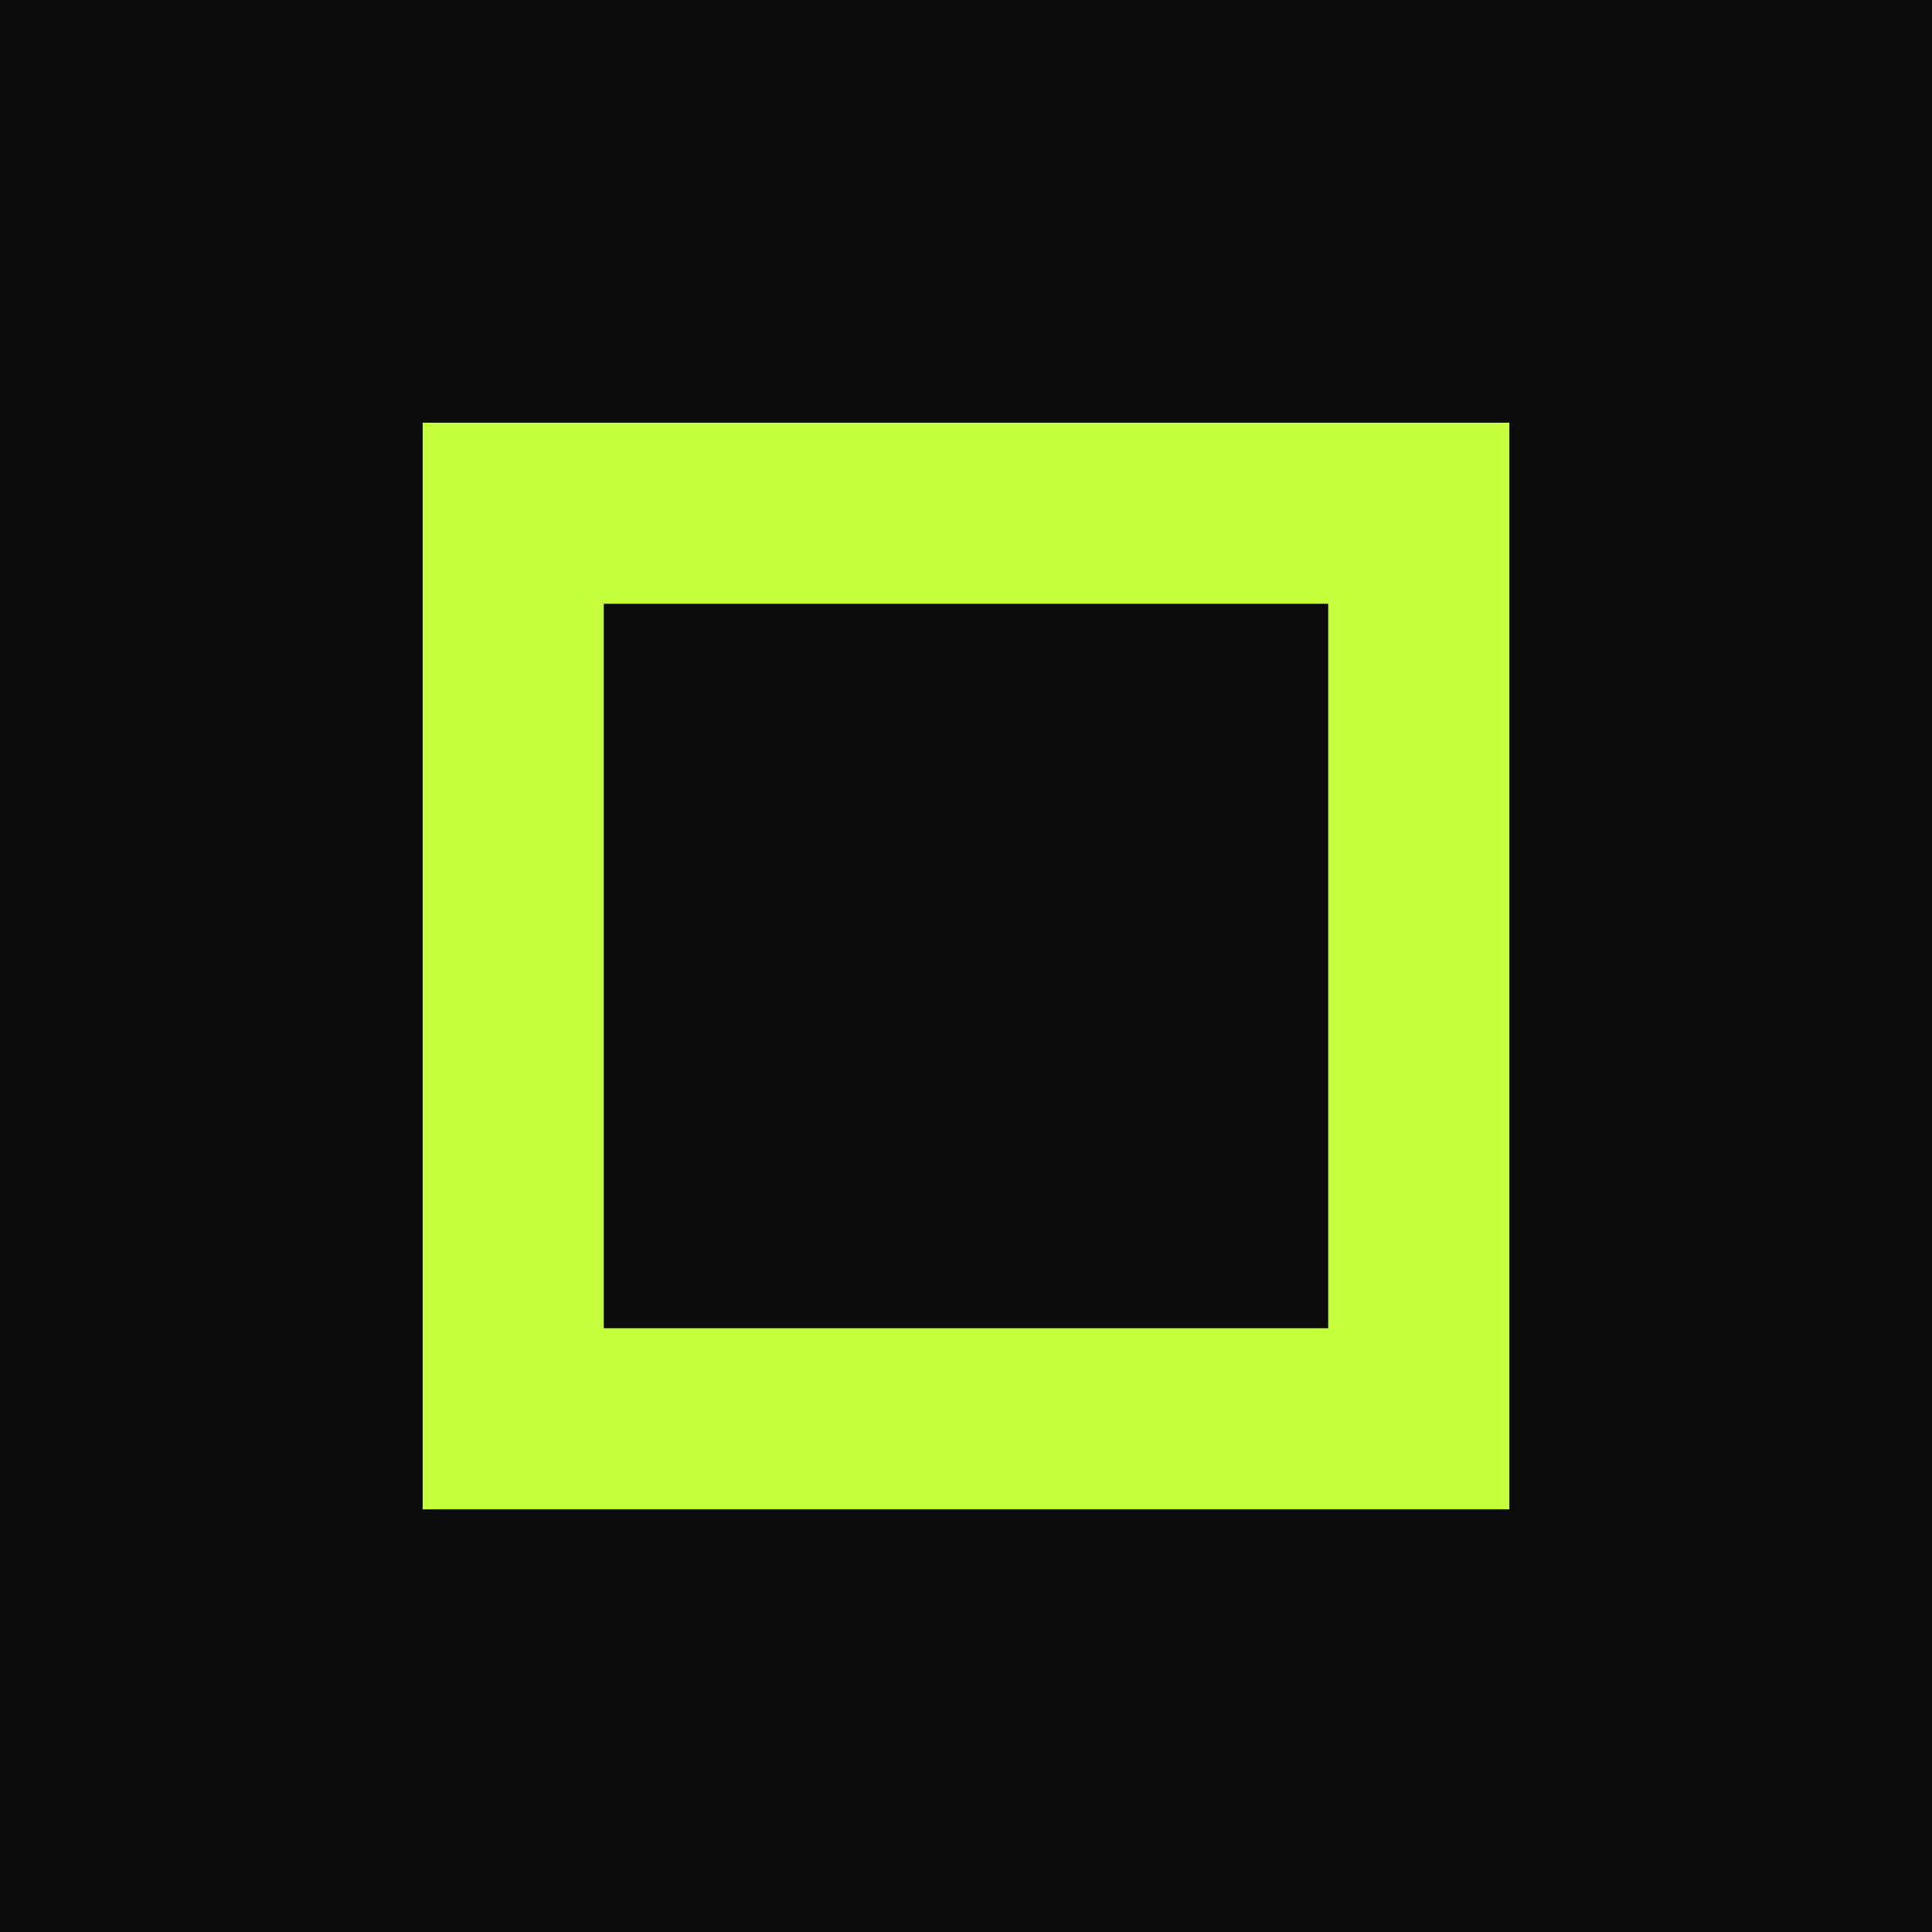
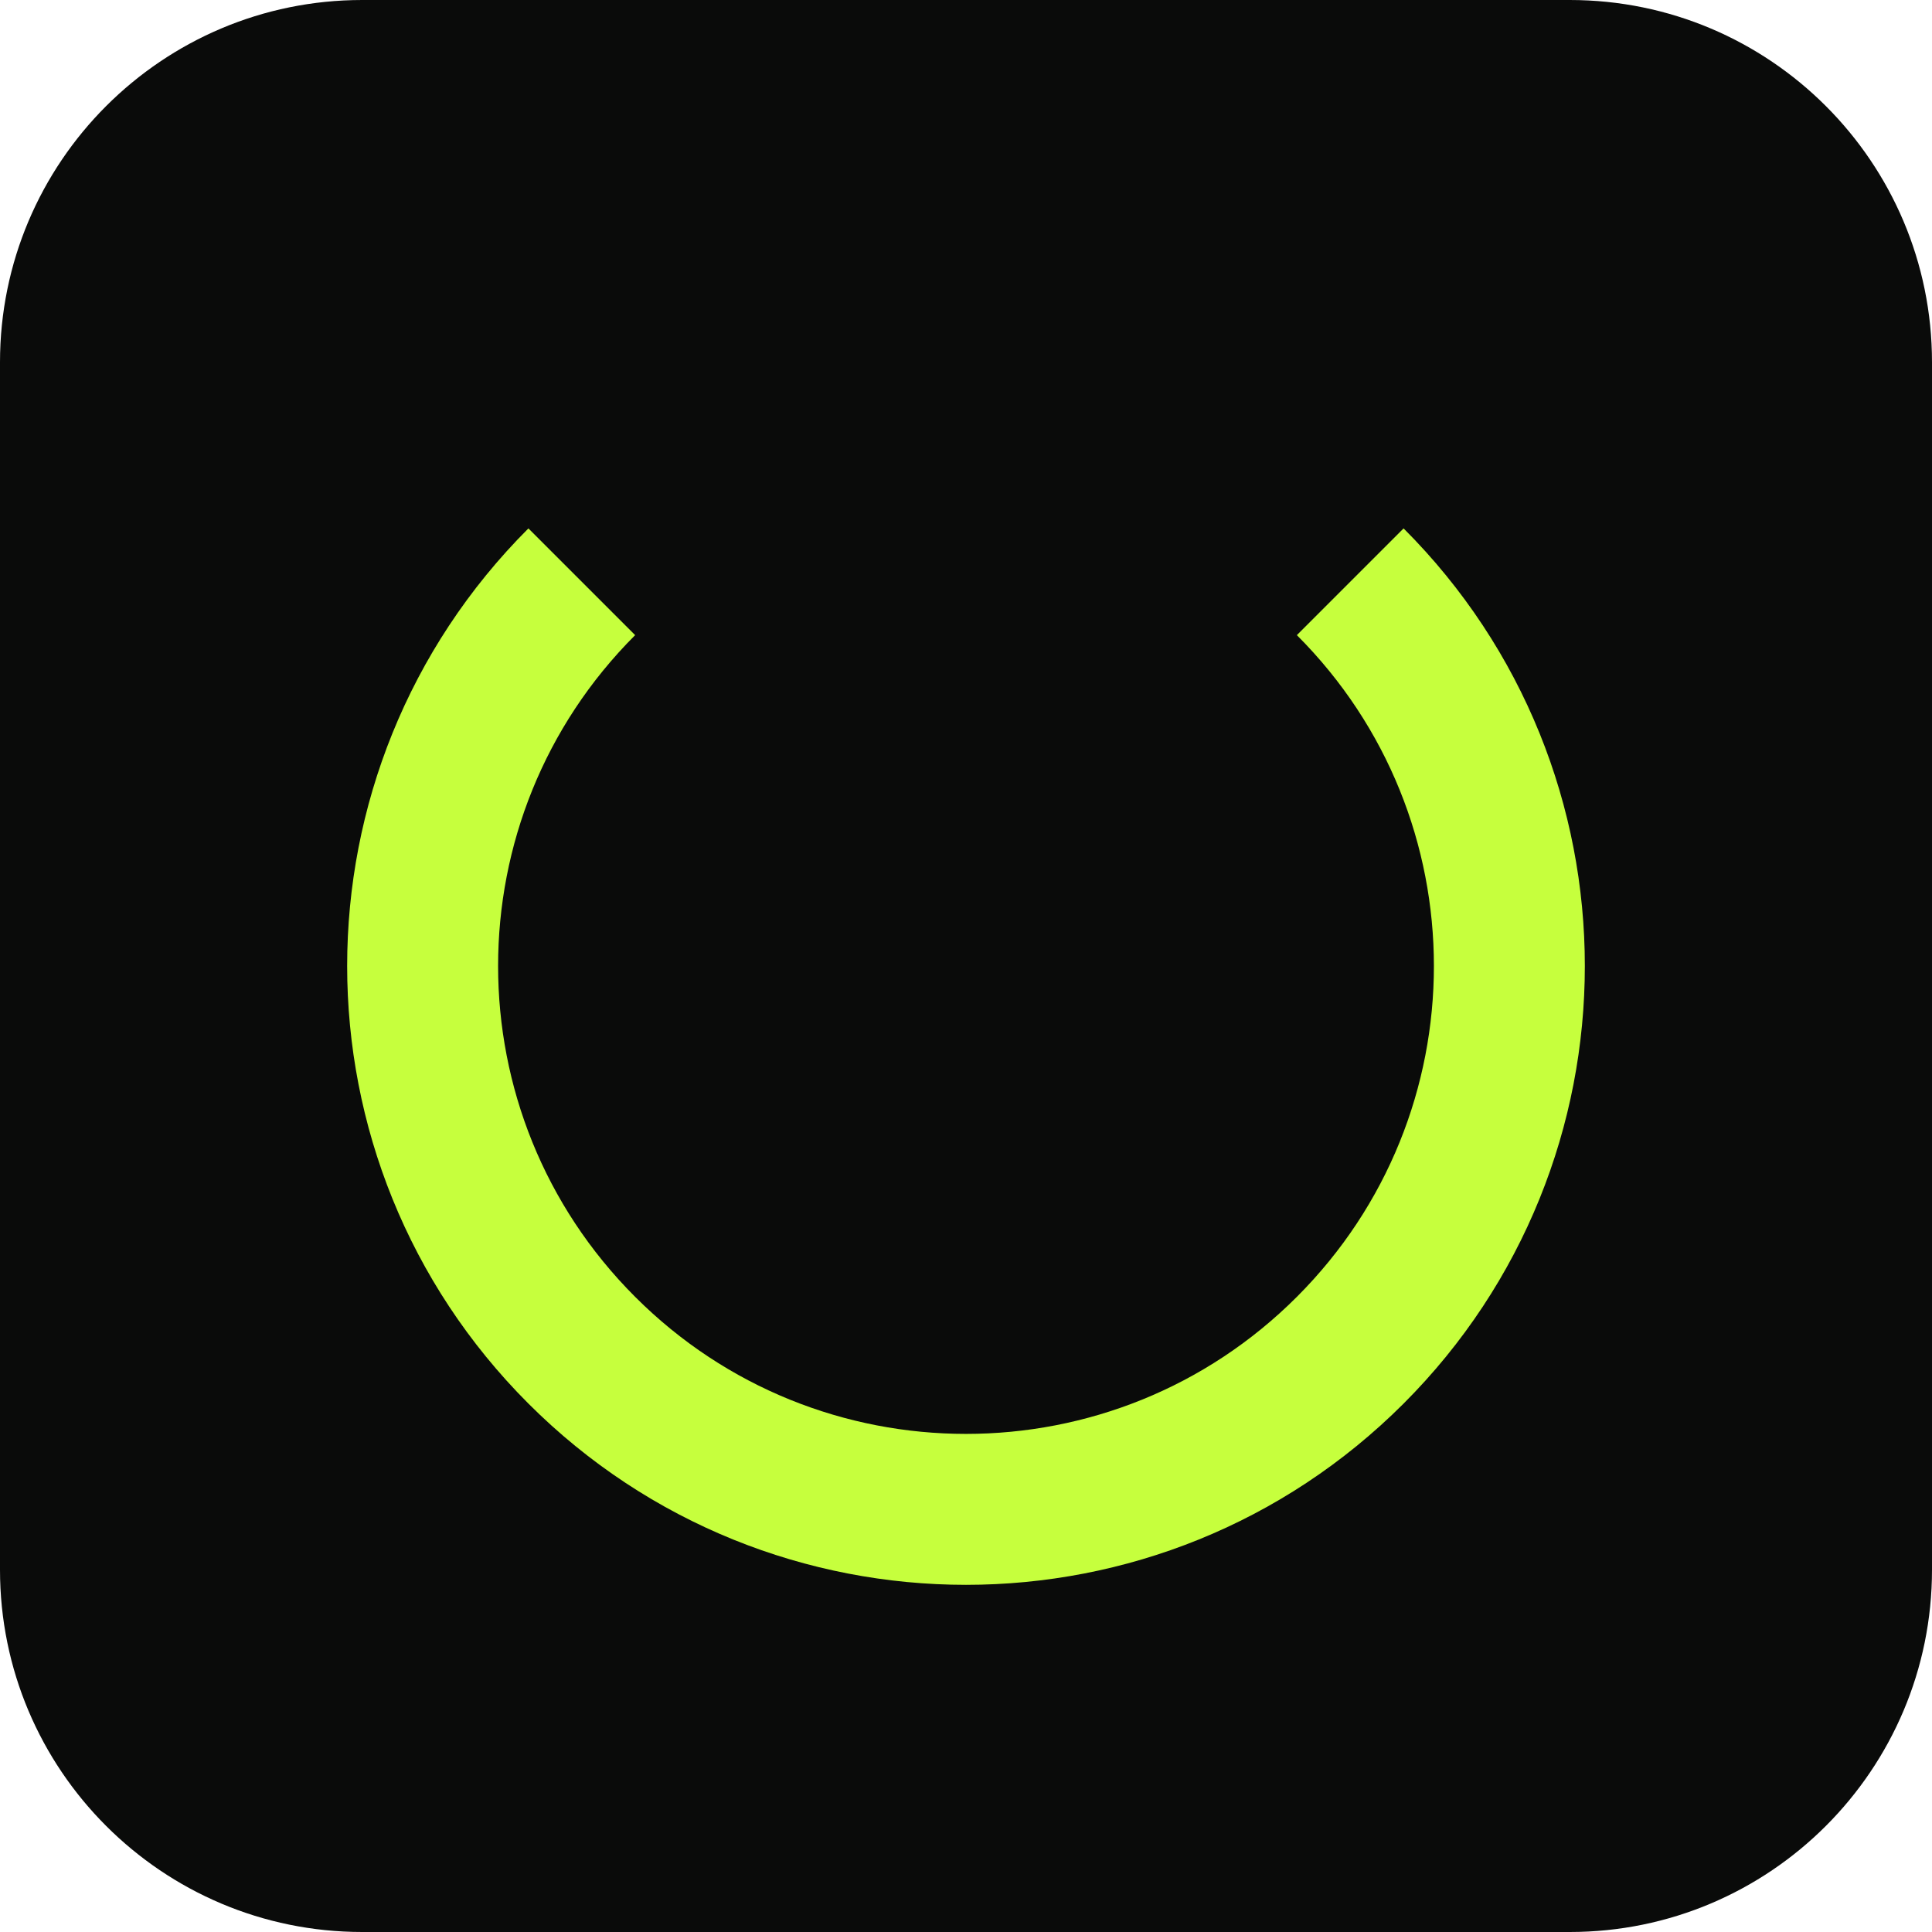
<svg xmlns="http://www.w3.org/2000/svg" viewBox="0 0 32 32" role="img" aria-label="Factory Zero">
-   <rect width="32" height="32" fill="#0A0B0A" />
-   <rect x="8.5" y="8.5" width="15" height="15" fill="none" stroke="#C6FF3D" stroke-width="3" />
+   <rect width="32" height="32" rx="6" fill="#0A0B0A" />
+   <path d="M22.364 9.636 A 9 9 0 1 1 9.636 9.636" fill="none" stroke="#C6FF3D" stroke-width="2.5" stroke-linecap="butt" />
</svg>
